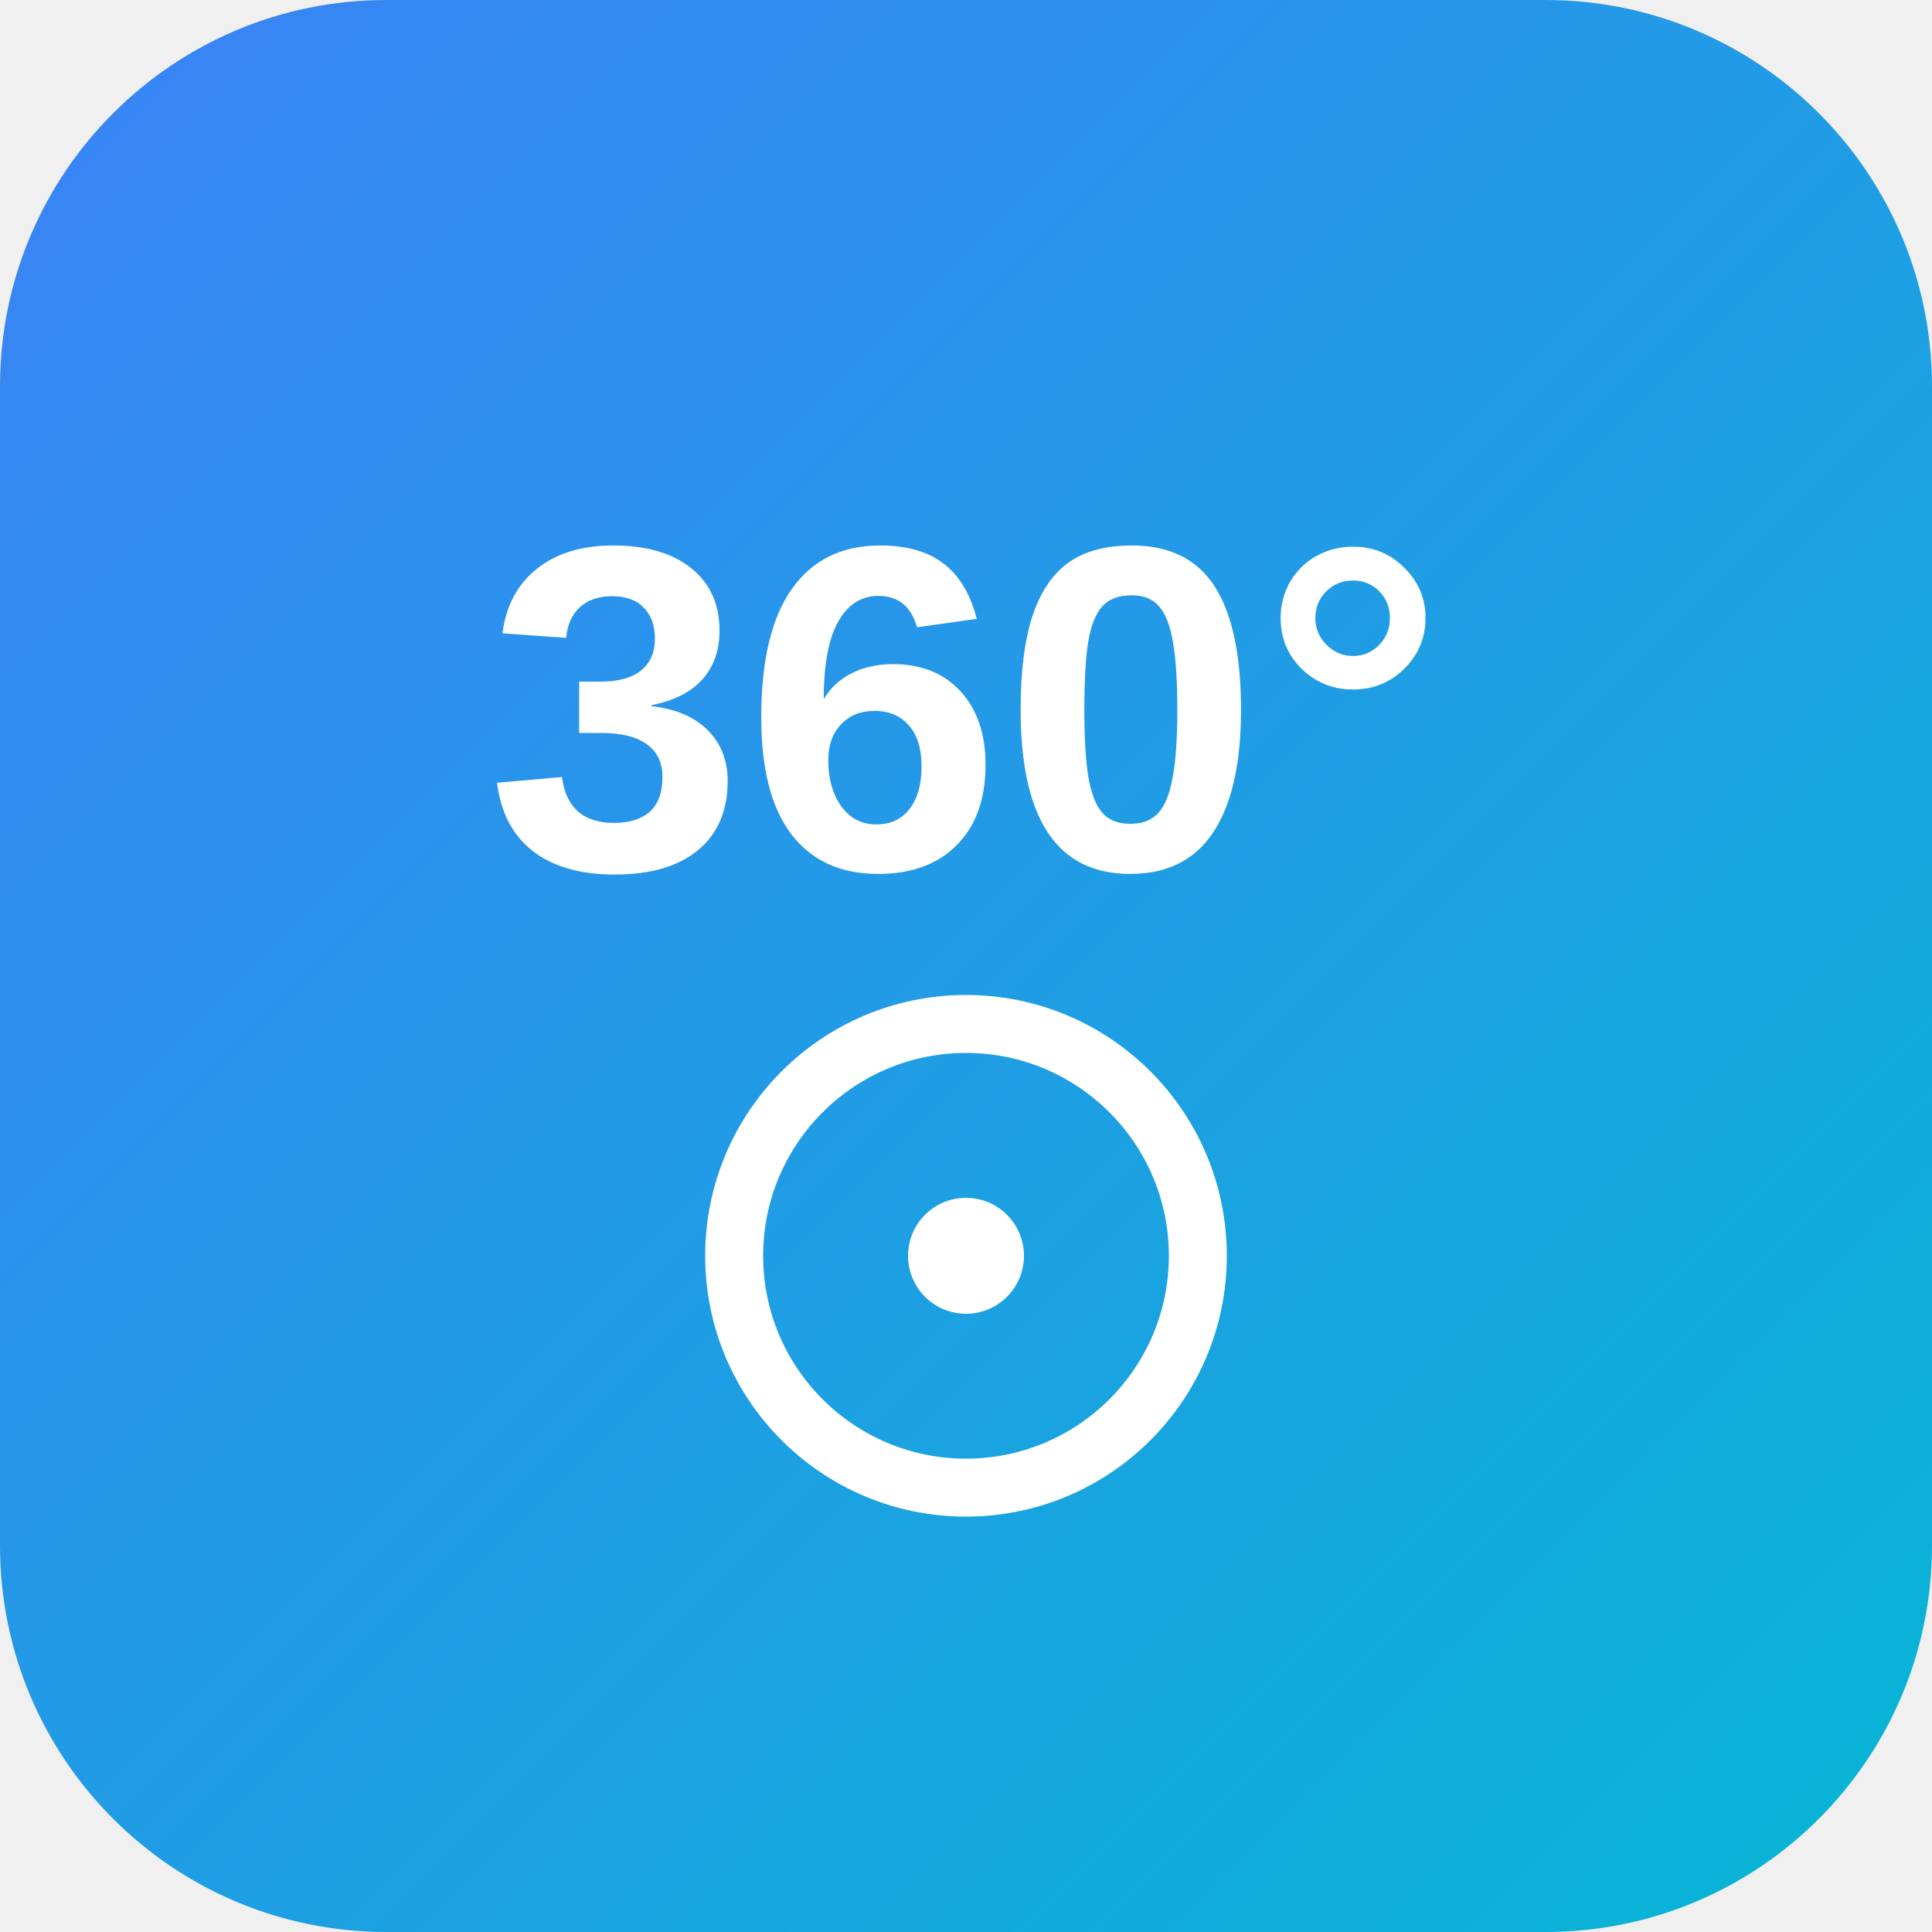
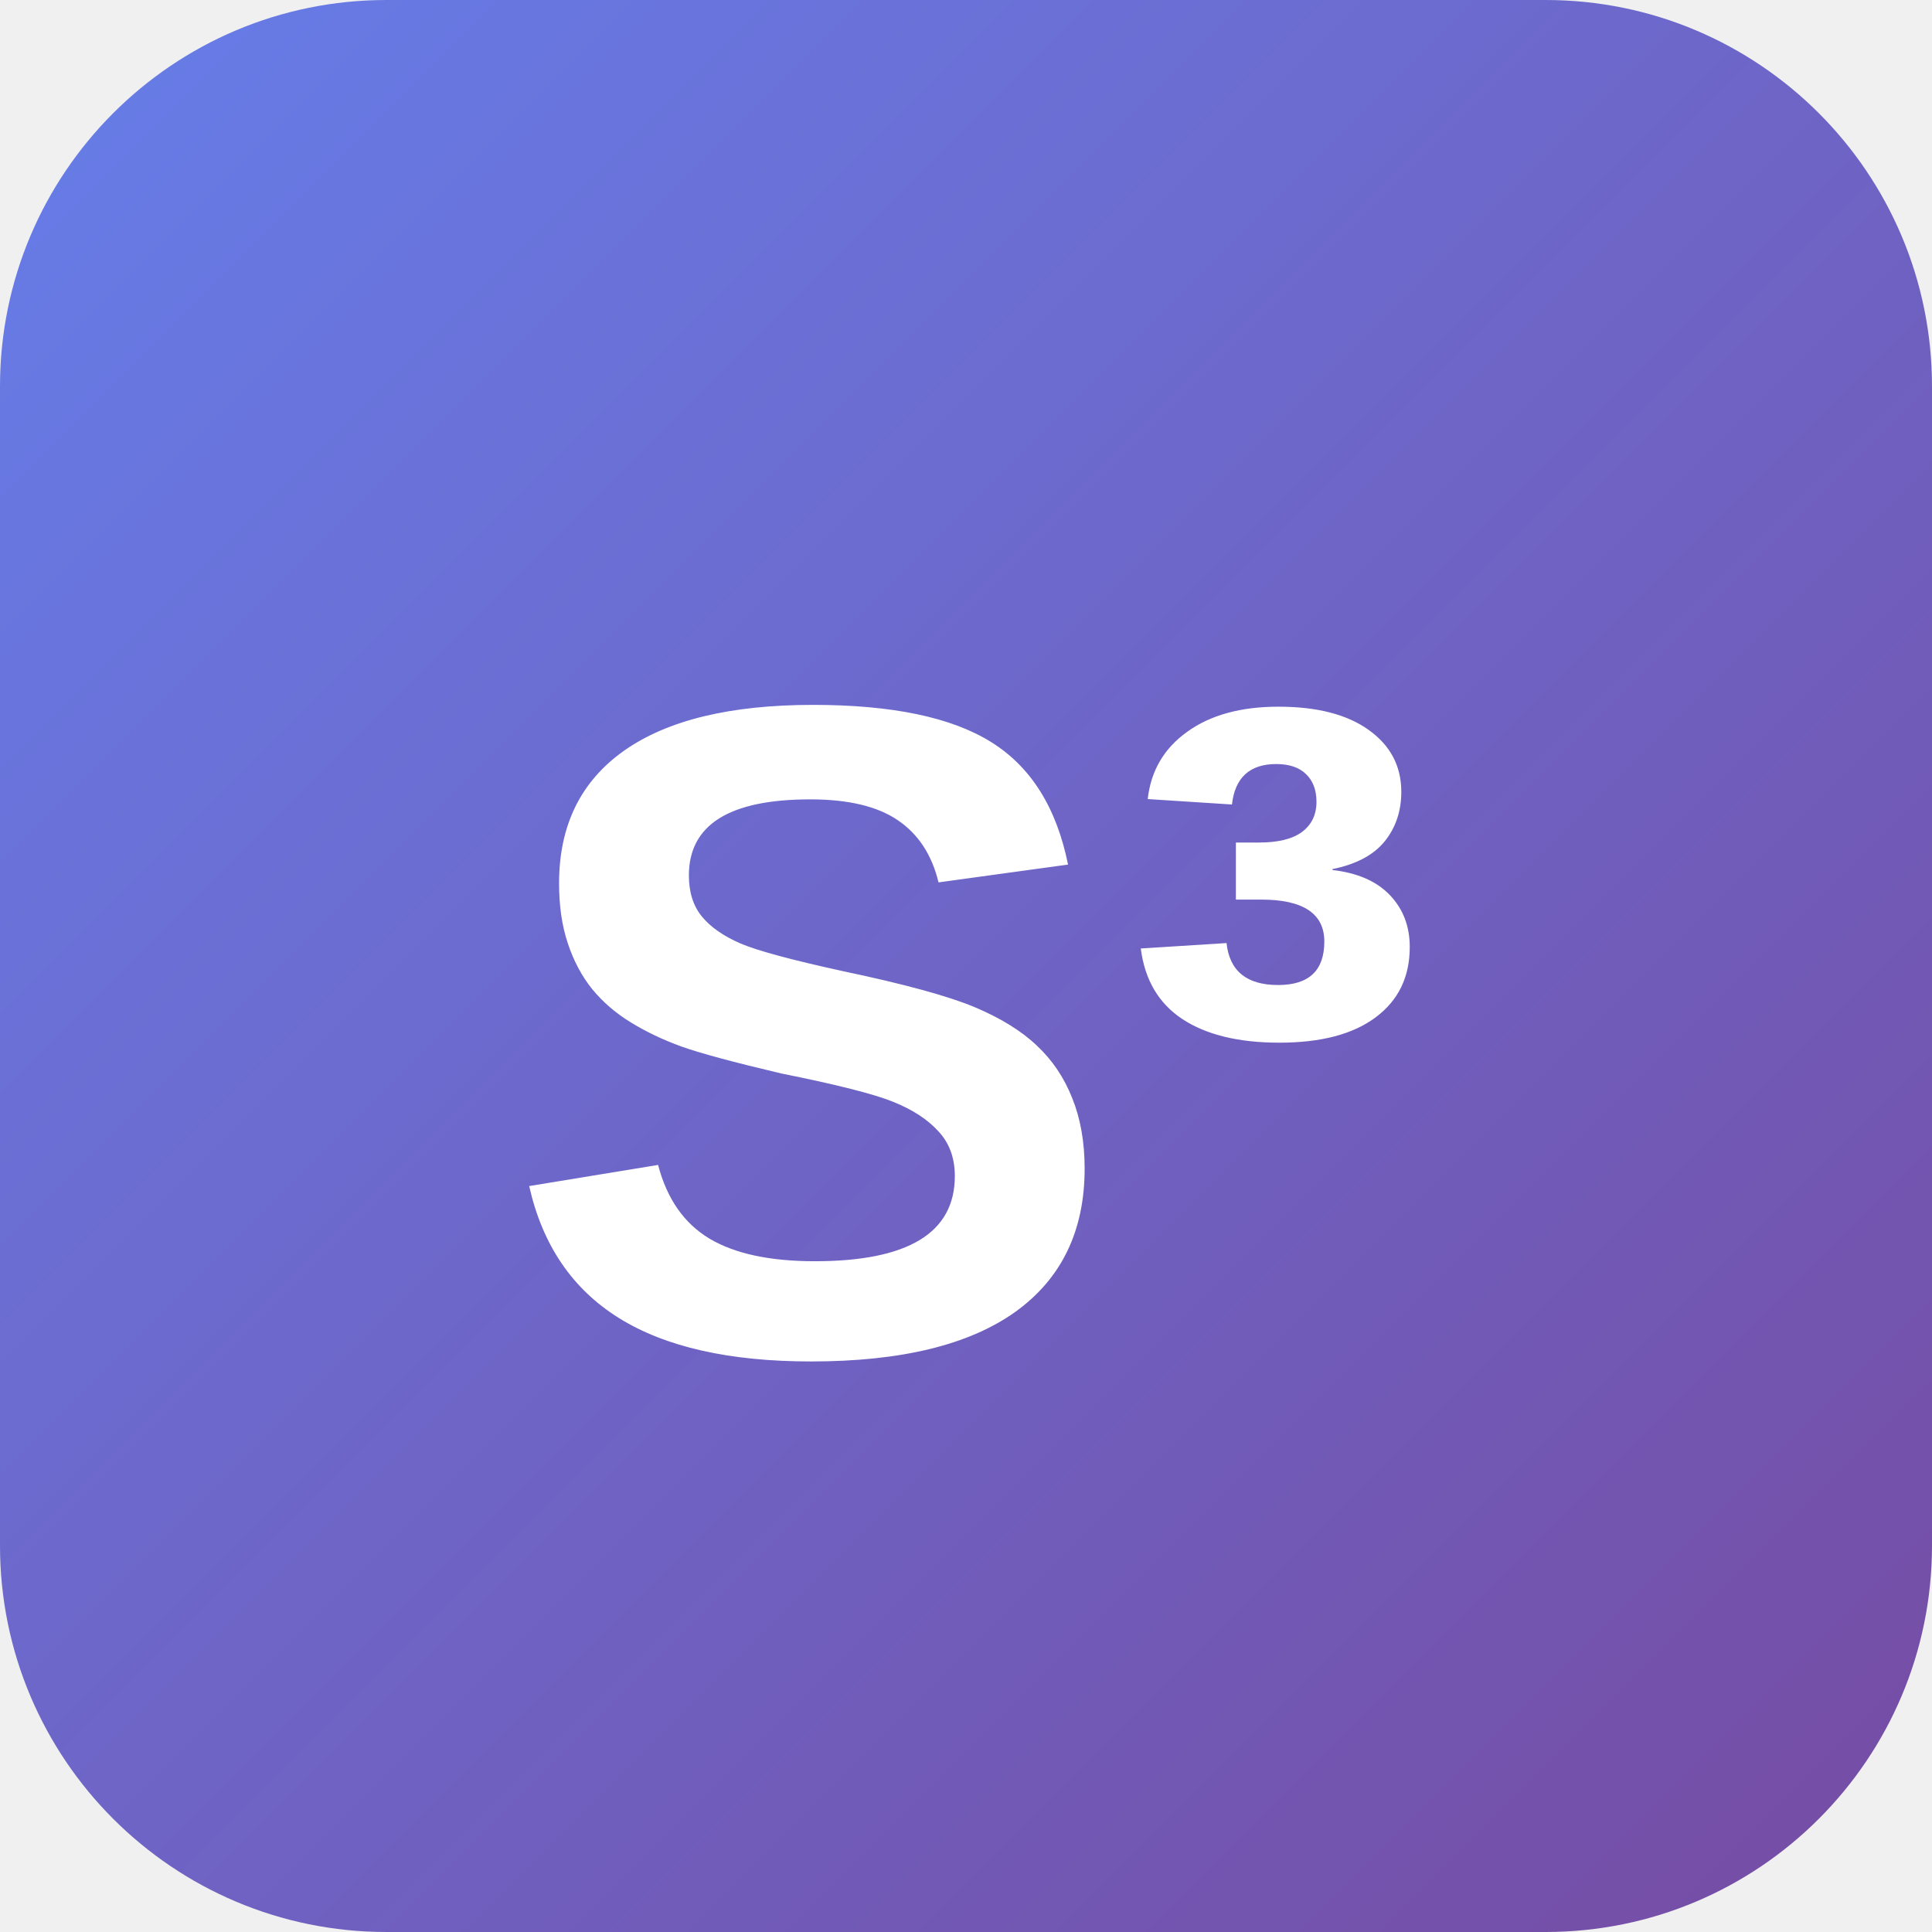
<svg xmlns="http://www.w3.org/2000/svg" viewBox="0 0 100 100">
  <defs>
    <linearGradient id="grad" x1="0%" y1="0%" x2="100%" y2="100%">
-       <stop offset="0%" style="stop-color:#3b82f6;stop-opacity:1" />
-       <stop offset="100%" style="stop-color:#06b6d4;stop-opacity:1" />
+       <stop offset="0%" style="stop-color:#667eea;stop-opacity:1" />
+       <stop offset="100%" style="stop-color:#764ba2;stop-opacity:1" />
    </linearGradient>
  </defs>
  <rect width="100" height="100" rx="20" fill="url(#grad)" />
-   <text x="50" y="45" font-family="Arial, sans-serif" font-size="24" font-weight="bold" fill="white" text-anchor="middle">360°</text>
-   <circle cx="50" cy="65" r="12" fill="none" stroke="white" stroke-width="3" />
-   <circle cx="50" cy="65" r="3" fill="white" />
+   <text x="50" y="70" font-family="Arial, sans-serif" font-size="48" font-weight="bold" fill="white" text-anchor="middle">S³</text>
</svg>
